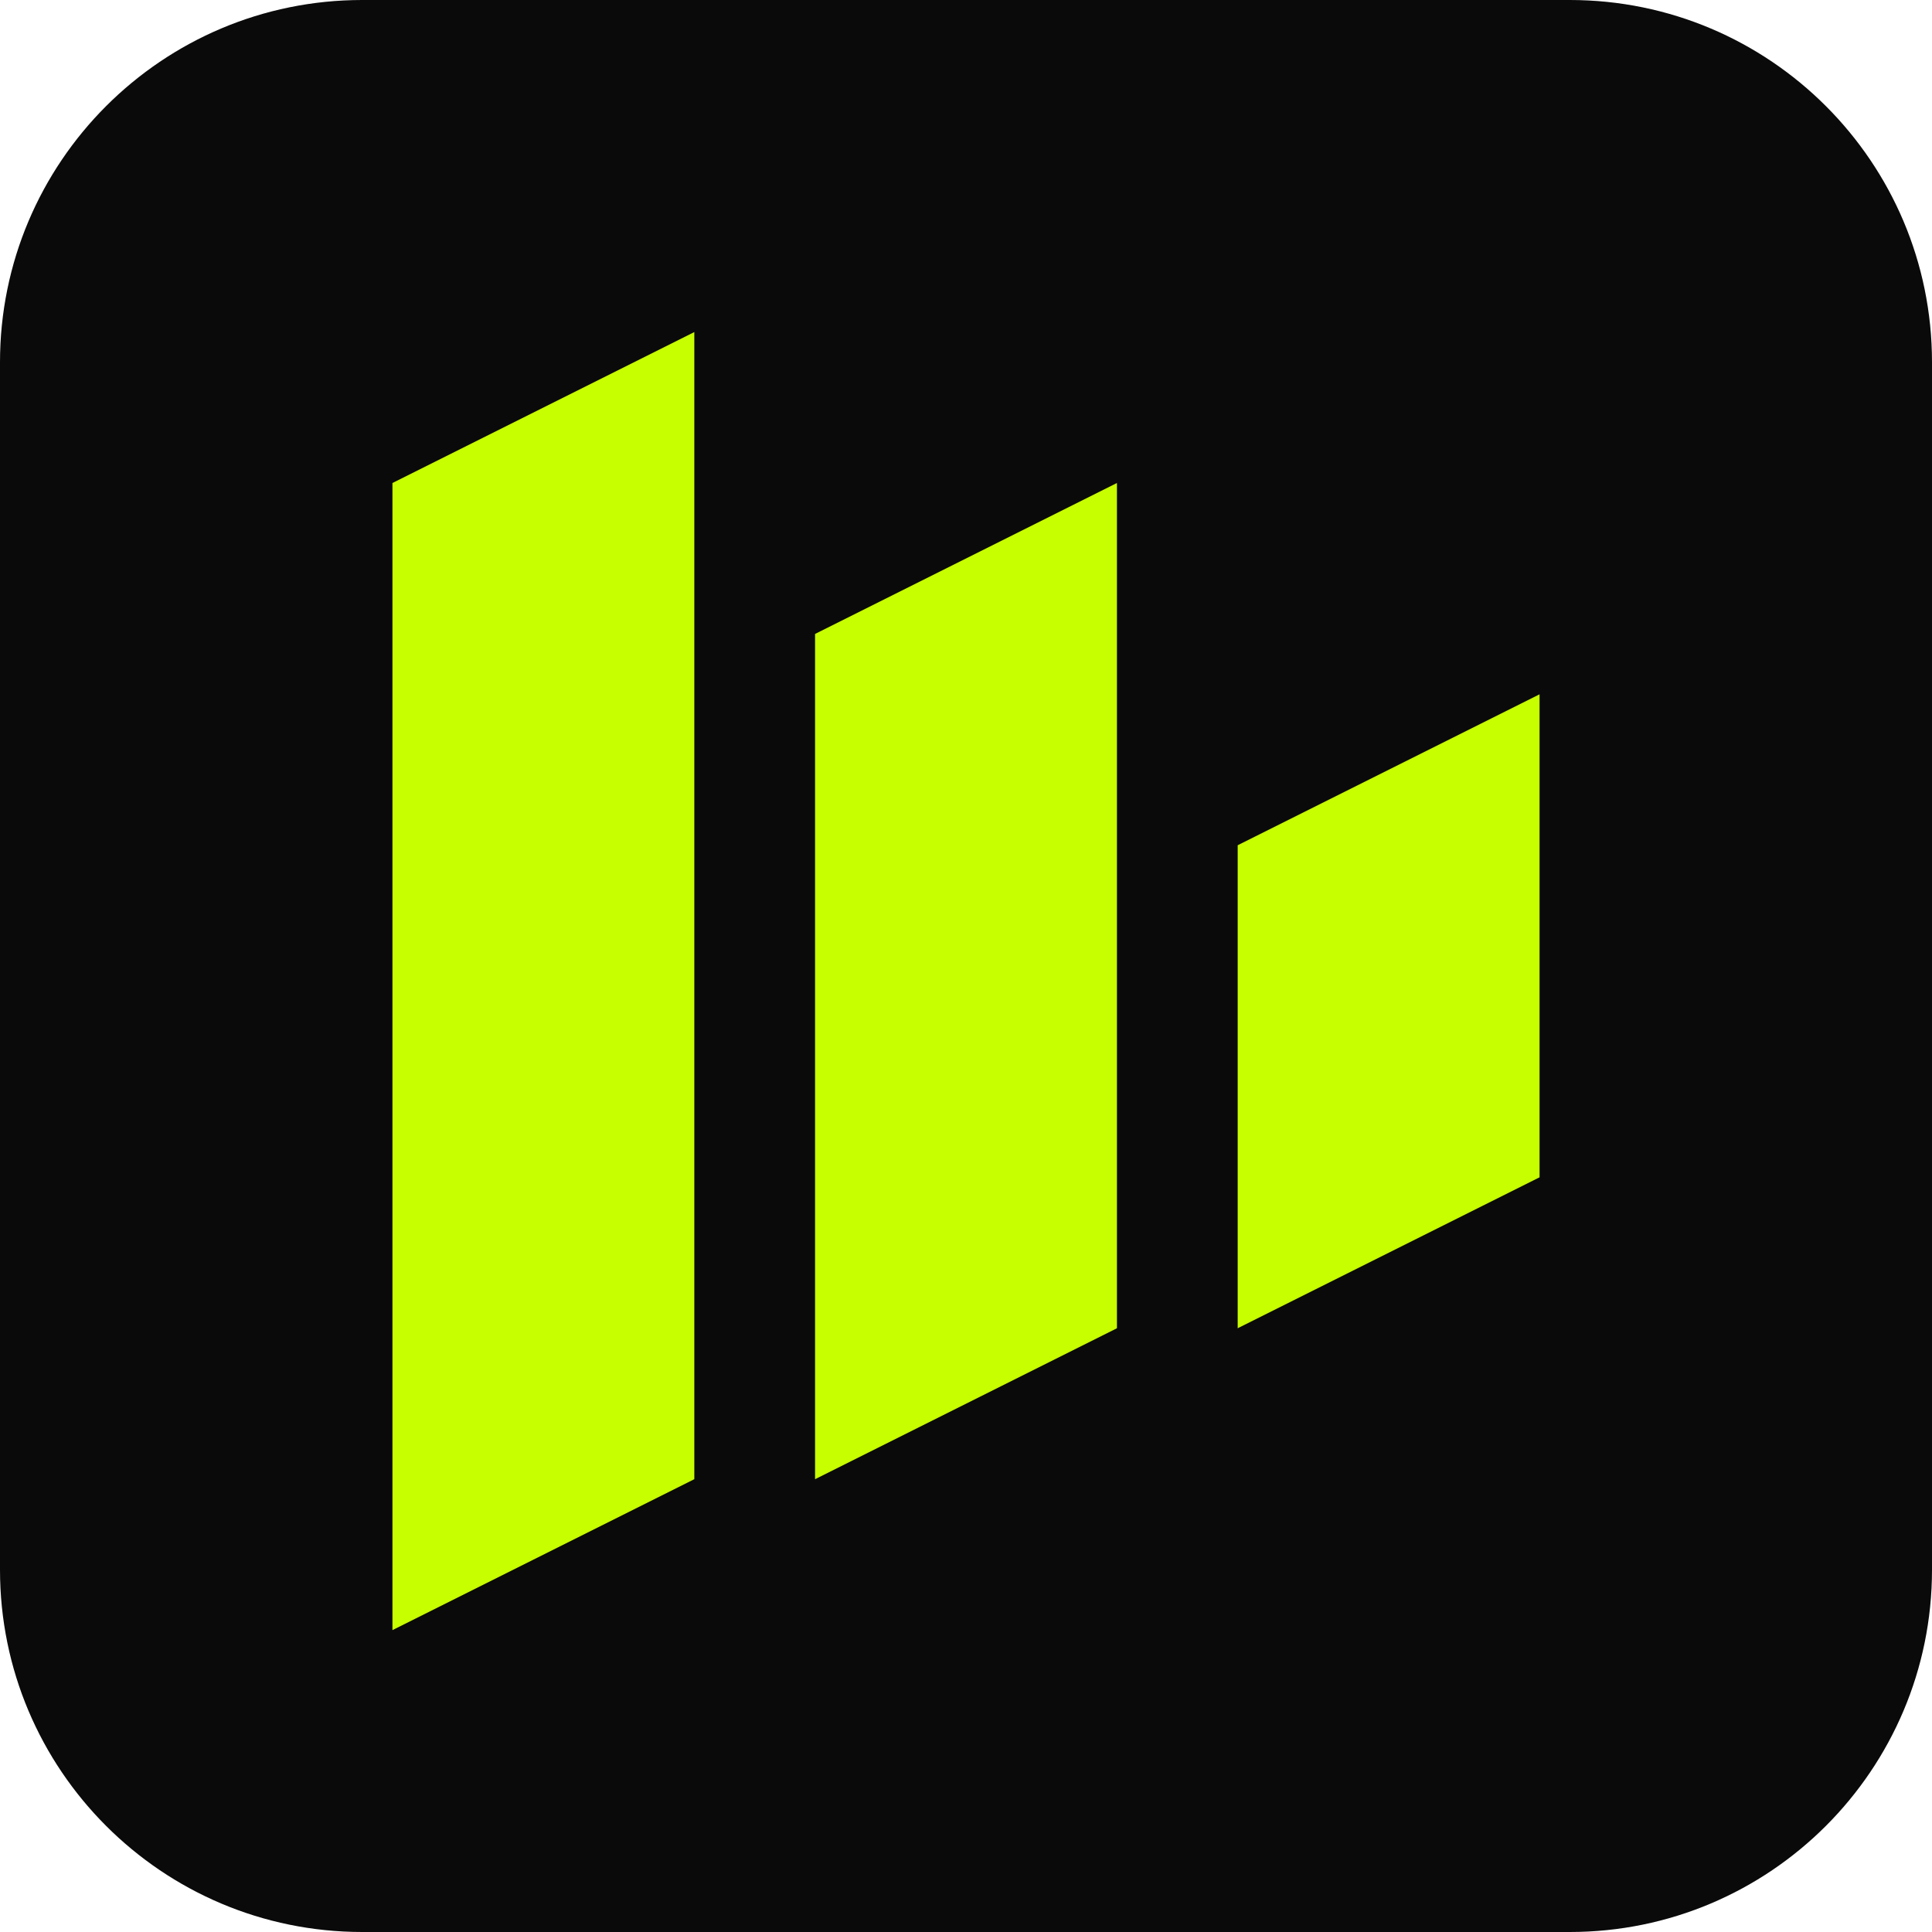
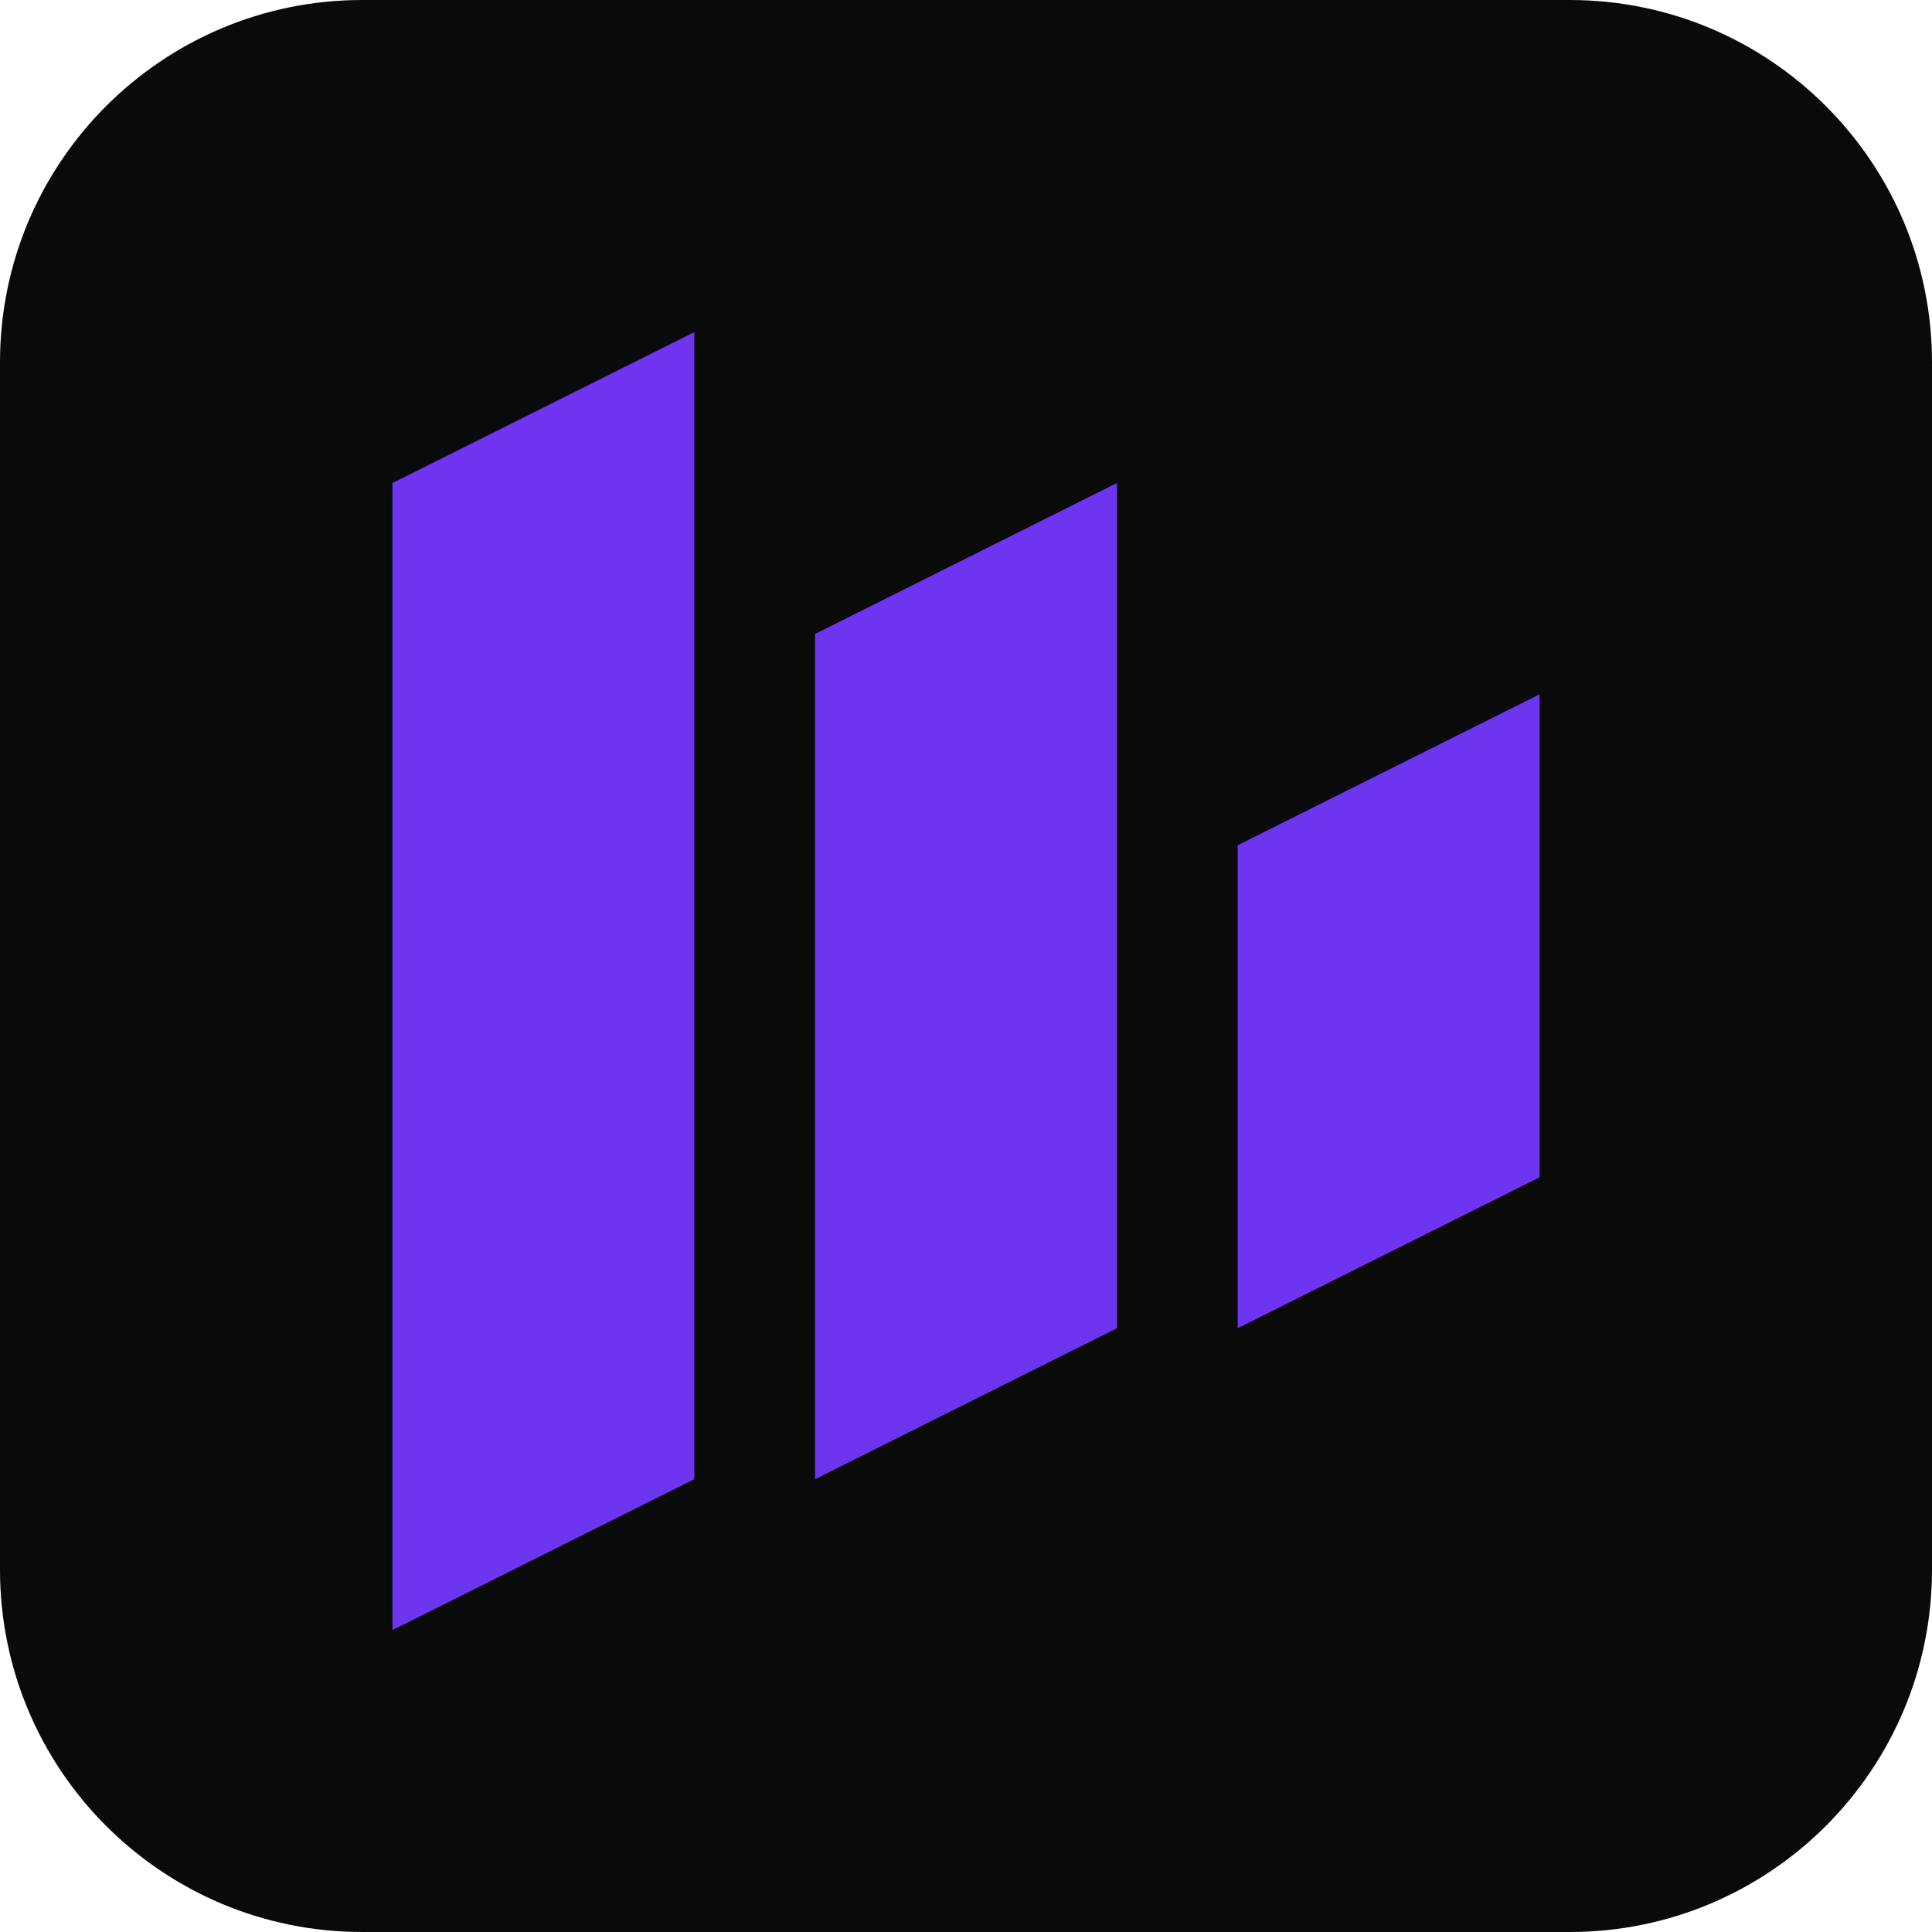
<svg xmlns="http://www.w3.org/2000/svg" viewBox="0 0 64 64">
  <rect width="64" height="64" rx="12" fill="#0a0a0a" />
-   <g fill="#c8ff00" transform="translate(13 9)">
+   <g fill="#6d35f0" transform="translate(13 9)">
    <path d="M0 7 10 2v38L0 45z" />
    <path d="m14 12 10-5v28l-10 5z" />
    <path d="m28 19 10-5v16l-10 5z" />
  </g>
</svg>
